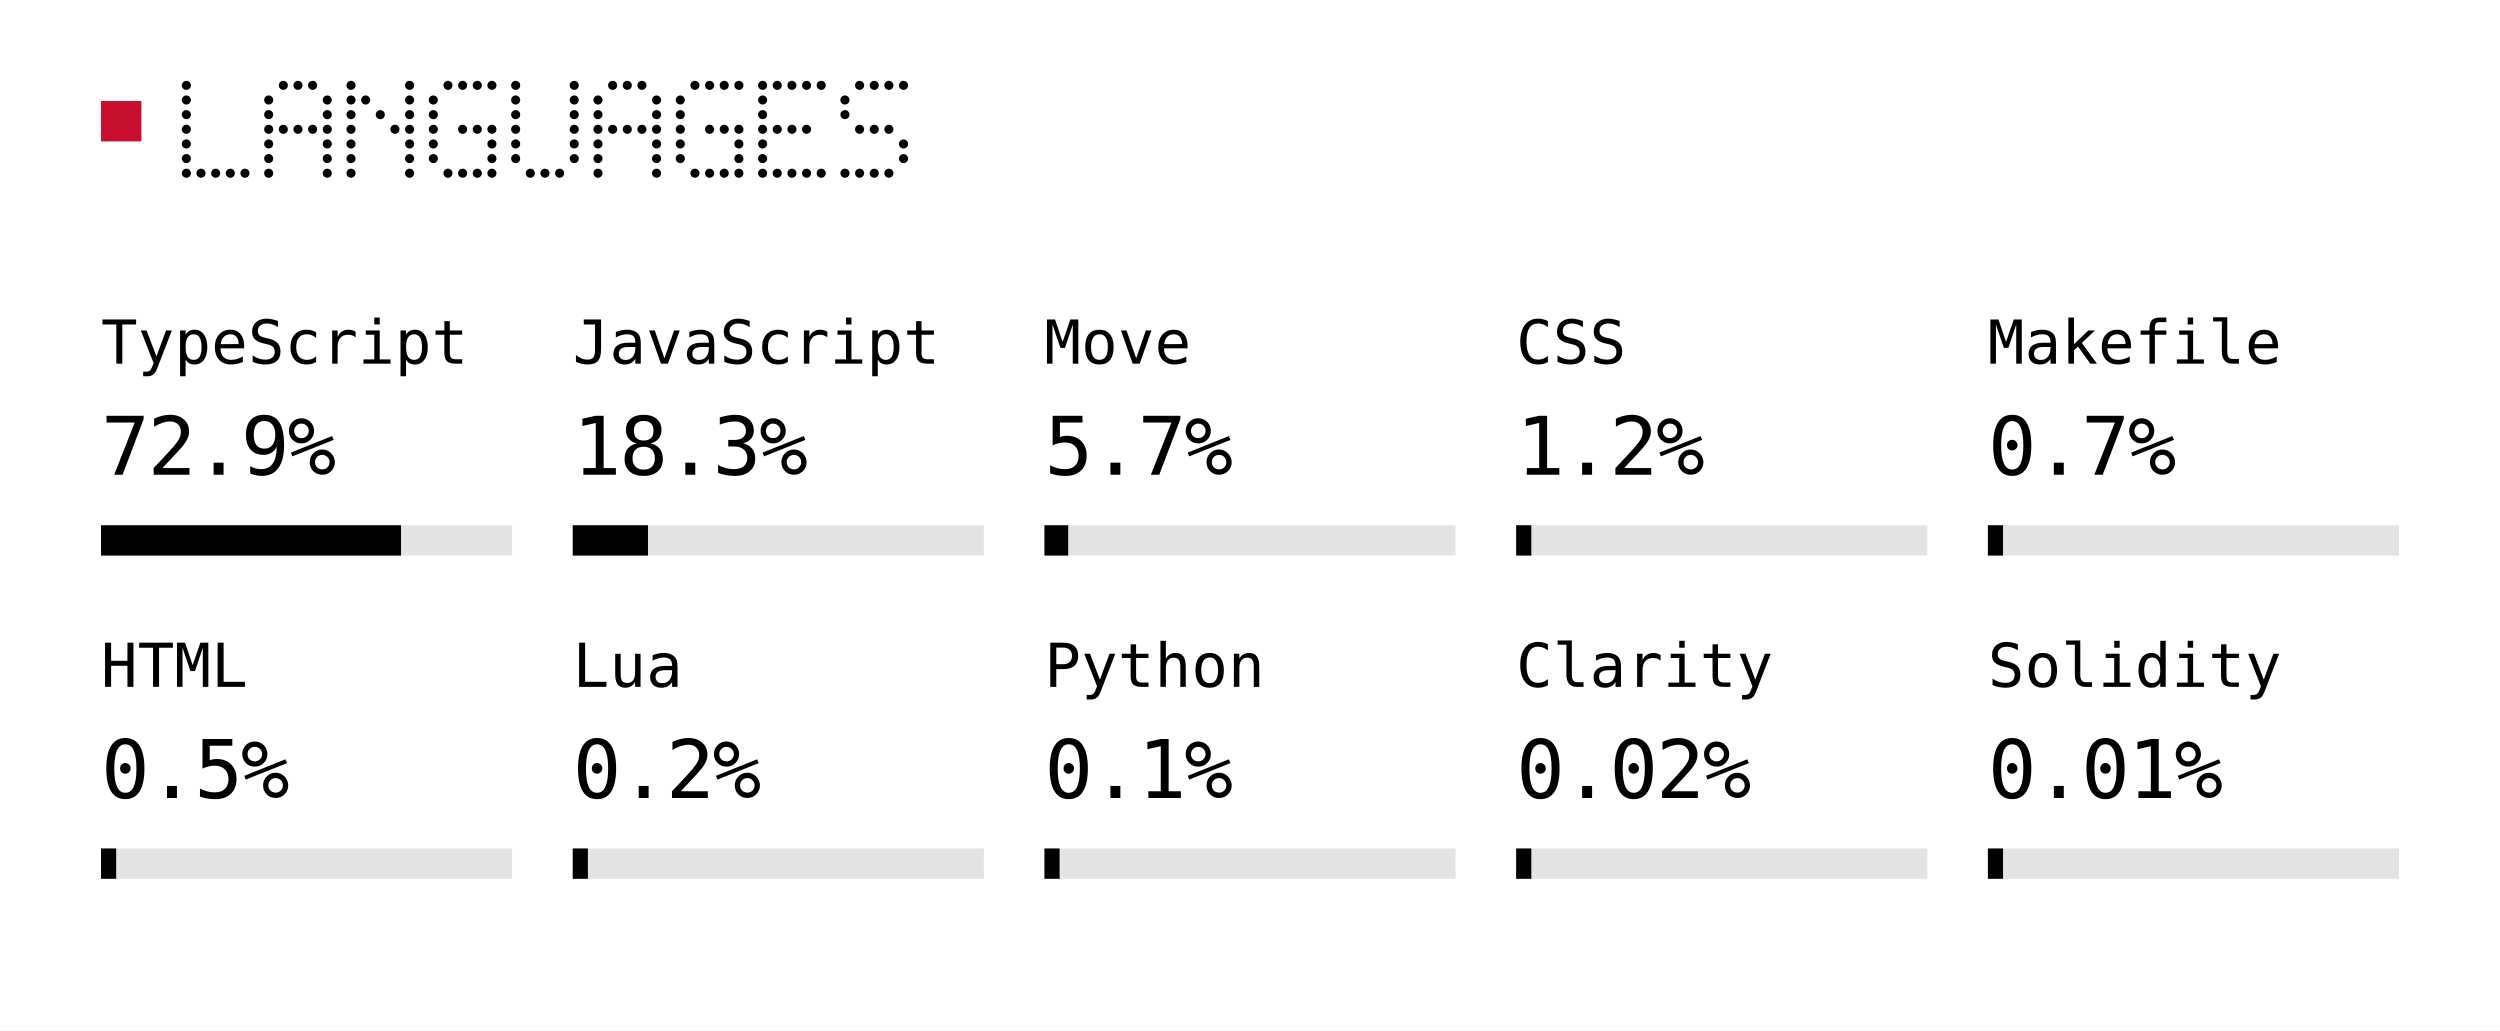
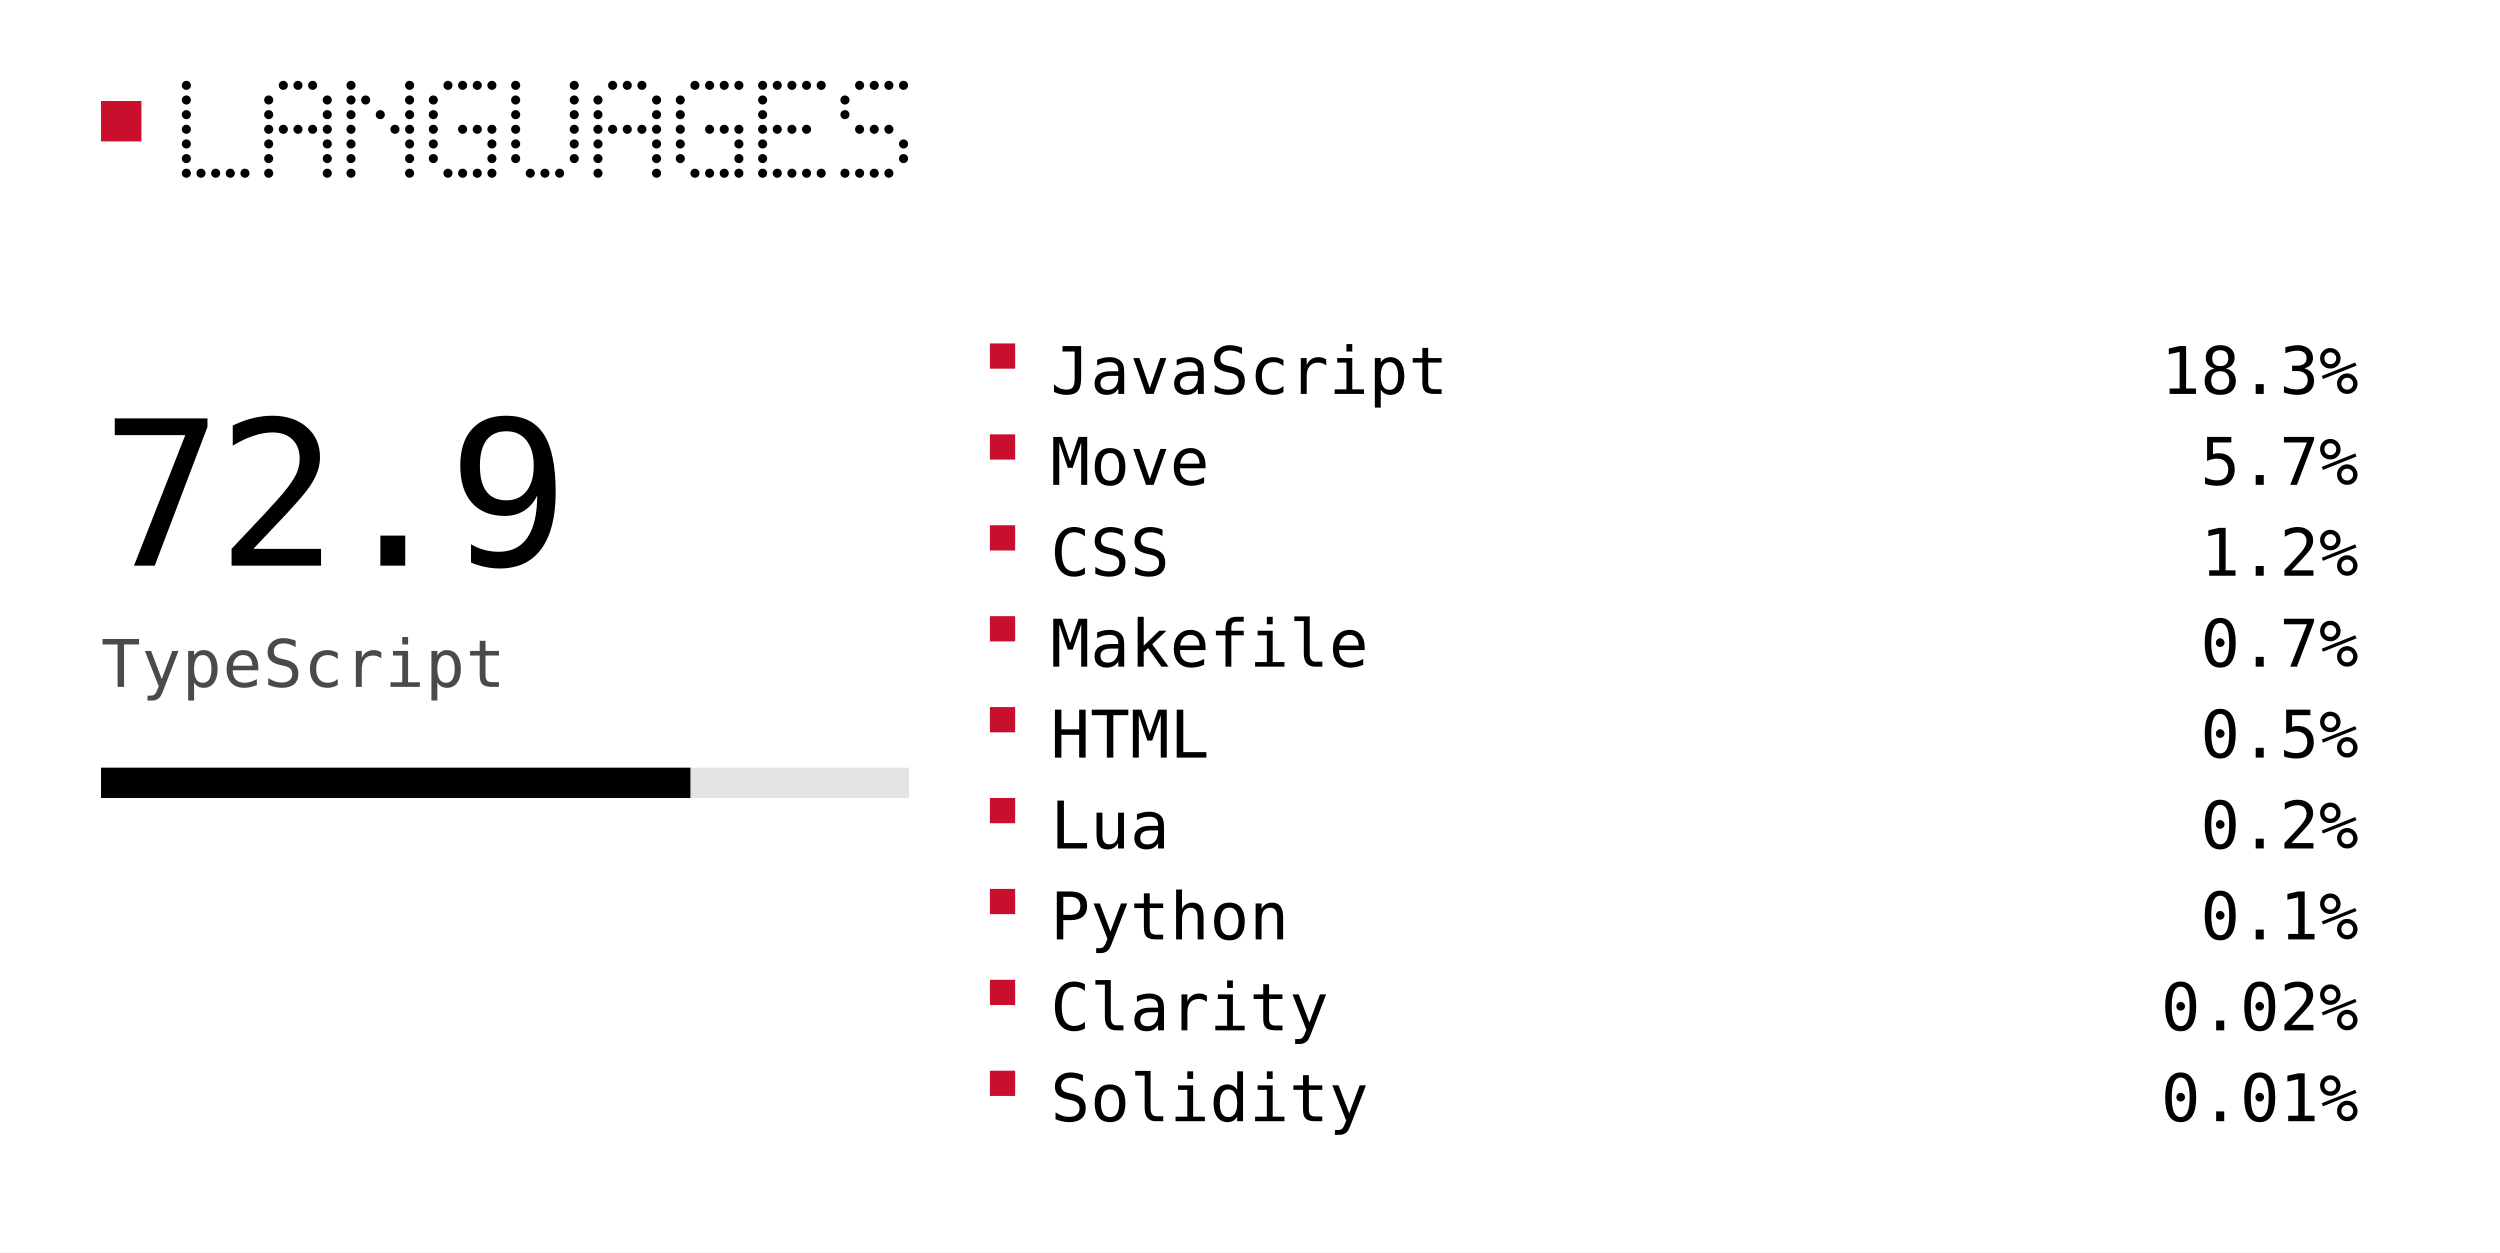
- <svg xmlns="http://www.w3.org/2000/svg" width="495" height="204" viewBox="0 0 495 204" role="img">
-   <rect width="495" height="204" fill="#FFFFFF" />
+ <svg xmlns="http://www.w3.org/2000/svg" width="495" height="248" viewBox="0 0 495 248" role="img">
+   <rect width="495" height="248" fill="#FFFFFF" />
  <rect x="20" y="20" width="8" height="8" fill="#C8102E" />
  <circle cx="36.9" cy="16.9" r="0.90" fill="#000000" />
  <circle cx="36.9" cy="19.8" r="0.90" fill="#000000" />
  <circle cx="36.9" cy="22.7" r="0.90" fill="#000000" />
  <circle cx="36.9" cy="25.6" r="0.90" fill="#000000" />
  <circle cx="36.9" cy="28.5" r="0.90" fill="#000000" />
  <circle cx="36.9" cy="31.4" r="0.90" fill="#000000" />
  <circle cx="36.9" cy="34.3" r="0.90" fill="#000000" />
  <circle cx="39.8" cy="34.3" r="0.90" fill="#000000" />
  <circle cx="42.7" cy="34.3" r="0.90" fill="#000000" />
  <circle cx="45.6" cy="34.3" r="0.90" fill="#000000" />
  <circle cx="48.5" cy="34.3" r="0.90" fill="#000000" />
  <circle cx="56.1" cy="16.9" r="0.90" fill="#000000" />
  <circle cx="59.0" cy="16.9" r="0.90" fill="#000000" />
  <circle cx="61.9" cy="16.9" r="0.90" fill="#000000" />
  <circle cx="53.2" cy="19.8" r="0.90" fill="#000000" />
  <circle cx="64.8" cy="19.8" r="0.90" fill="#000000" />
  <circle cx="53.2" cy="22.7" r="0.90" fill="#000000" />
  <circle cx="64.8" cy="22.7" r="0.90" fill="#000000" />
  <circle cx="53.2" cy="25.6" r="0.90" fill="#000000" />
  <circle cx="56.1" cy="25.6" r="0.90" fill="#000000" />
  <circle cx="59.0" cy="25.6" r="0.90" fill="#000000" />
  <circle cx="61.9" cy="25.6" r="0.90" fill="#000000" />
  <circle cx="64.8" cy="25.6" r="0.90" fill="#000000" />
  <circle cx="53.2" cy="28.5" r="0.90" fill="#000000" />
  <circle cx="64.8" cy="28.5" r="0.90" fill="#000000" />
  <circle cx="53.2" cy="31.4" r="0.90" fill="#000000" />
  <circle cx="64.8" cy="31.4" r="0.90" fill="#000000" />
  <circle cx="53.2" cy="34.3" r="0.90" fill="#000000" />
  <circle cx="64.8" cy="34.3" r="0.90" fill="#000000" />
  <circle cx="69.5" cy="16.9" r="0.90" fill="#000000" />
  <circle cx="81.1" cy="16.9" r="0.90" fill="#000000" />
  <circle cx="69.5" cy="19.8" r="0.90" fill="#000000" />
  <circle cx="72.4" cy="19.8" r="0.90" fill="#000000" />
  <circle cx="81.1" cy="19.8" r="0.90" fill="#000000" />
  <circle cx="69.5" cy="22.7" r="0.90" fill="#000000" />
  <circle cx="75.3" cy="22.7" r="0.90" fill="#000000" />
  <circle cx="81.1" cy="22.7" r="0.90" fill="#000000" />
  <circle cx="69.5" cy="25.6" r="0.90" fill="#000000" />
  <circle cx="78.2" cy="25.6" r="0.90" fill="#000000" />
  <circle cx="81.1" cy="25.6" r="0.90" fill="#000000" />
  <circle cx="69.5" cy="28.5" r="0.90" fill="#000000" />
  <circle cx="81.1" cy="28.5" r="0.90" fill="#000000" />
  <circle cx="69.5" cy="31.4" r="0.90" fill="#000000" />
  <circle cx="81.1" cy="31.4" r="0.90" fill="#000000" />
  <circle cx="69.5" cy="34.3" r="0.90" fill="#000000" />
  <circle cx="81.1" cy="34.3" r="0.90" fill="#000000" />
  <circle cx="88.7" cy="16.9" r="0.90" fill="#000000" />
  <circle cx="91.6" cy="16.9" r="0.90" fill="#000000" />
  <circle cx="94.5" cy="16.9" r="0.90" fill="#000000" />
  <circle cx="97.4" cy="16.9" r="0.90" fill="#000000" />
  <circle cx="85.8" cy="19.8" r="0.90" fill="#000000" />
  <circle cx="85.8" cy="22.7" r="0.90" fill="#000000" />
  <circle cx="85.8" cy="25.6" r="0.90" fill="#000000" />
  <circle cx="91.6" cy="25.6" r="0.90" fill="#000000" />
  <circle cx="94.5" cy="25.6" r="0.90" fill="#000000" />
  <circle cx="97.4" cy="25.6" r="0.90" fill="#000000" />
  <circle cx="85.8" cy="28.5" r="0.90" fill="#000000" />
  <circle cx="97.4" cy="28.5" r="0.90" fill="#000000" />
  <circle cx="85.8" cy="31.4" r="0.90" fill="#000000" />
  <circle cx="97.4" cy="31.4" r="0.90" fill="#000000" />
  <circle cx="88.7" cy="34.3" r="0.90" fill="#000000" />
  <circle cx="91.6" cy="34.3" r="0.90" fill="#000000" />
  <circle cx="94.5" cy="34.3" r="0.90" fill="#000000" />
  <circle cx="97.4" cy="34.3" r="0.90" fill="#000000" />
  <circle cx="102.1" cy="16.9" r="0.90" fill="#000000" />
  <circle cx="113.7" cy="16.9" r="0.90" fill="#000000" />
  <circle cx="102.1" cy="19.8" r="0.90" fill="#000000" />
  <circle cx="113.7" cy="19.8" r="0.90" fill="#000000" />
  <circle cx="102.1" cy="22.7" r="0.90" fill="#000000" />
  <circle cx="113.7" cy="22.7" r="0.90" fill="#000000" />
  <circle cx="102.1" cy="25.6" r="0.90" fill="#000000" />
  <circle cx="113.7" cy="25.6" r="0.90" fill="#000000" />
  <circle cx="102.1" cy="28.5" r="0.90" fill="#000000" />
  <circle cx="113.7" cy="28.5" r="0.90" fill="#000000" />
  <circle cx="102.1" cy="31.4" r="0.90" fill="#000000" />
  <circle cx="113.7" cy="31.4" r="0.90" fill="#000000" />
  <circle cx="105.0" cy="34.3" r="0.90" fill="#000000" />
  <circle cx="107.9" cy="34.3" r="0.90" fill="#000000" />
  <circle cx="110.8" cy="34.3" r="0.90" fill="#000000" />
  <circle cx="121.3" cy="16.9" r="0.90" fill="#000000" />
  <circle cx="124.2" cy="16.9" r="0.90" fill="#000000" />
  <circle cx="127.1" cy="16.9" r="0.90" fill="#000000" />
  <circle cx="118.4" cy="19.8" r="0.90" fill="#000000" />
  <circle cx="130.0" cy="19.8" r="0.90" fill="#000000" />
  <circle cx="118.4" cy="22.7" r="0.90" fill="#000000" />
  <circle cx="130.0" cy="22.7" r="0.90" fill="#000000" />
  <circle cx="118.4" cy="25.6" r="0.90" fill="#000000" />
  <circle cx="121.3" cy="25.6" r="0.90" fill="#000000" />
  <circle cx="124.2" cy="25.6" r="0.90" fill="#000000" />
  <circle cx="127.1" cy="25.6" r="0.90" fill="#000000" />
  <circle cx="130.0" cy="25.6" r="0.90" fill="#000000" />
  <circle cx="118.4" cy="28.5" r="0.90" fill="#000000" />
  <circle cx="130.0" cy="28.5" r="0.90" fill="#000000" />
  <circle cx="118.4" cy="31.4" r="0.90" fill="#000000" />
  <circle cx="130.0" cy="31.4" r="0.90" fill="#000000" />
  <circle cx="118.4" cy="34.3" r="0.90" fill="#000000" />
  <circle cx="130.0" cy="34.3" r="0.90" fill="#000000" />
  <circle cx="137.6" cy="16.9" r="0.90" fill="#000000" />
  <circle cx="140.5" cy="16.9" r="0.90" fill="#000000" />
  <circle cx="143.4" cy="16.9" r="0.90" fill="#000000" />
  <circle cx="146.3" cy="16.9" r="0.90" fill="#000000" />
  <circle cx="134.7" cy="19.8" r="0.90" fill="#000000" />
  <circle cx="134.7" cy="22.7" r="0.90" fill="#000000" />
  <circle cx="134.7" cy="25.6" r="0.90" fill="#000000" />
  <circle cx="140.5" cy="25.6" r="0.90" fill="#000000" />
  <circle cx="143.4" cy="25.6" r="0.90" fill="#000000" />
  <circle cx="146.3" cy="25.6" r="0.90" fill="#000000" />
  <circle cx="134.7" cy="28.5" r="0.90" fill="#000000" />
  <circle cx="146.3" cy="28.5" r="0.90" fill="#000000" />
  <circle cx="134.7" cy="31.4" r="0.90" fill="#000000" />
  <circle cx="146.3" cy="31.4" r="0.90" fill="#000000" />
  <circle cx="137.6" cy="34.3" r="0.90" fill="#000000" />
  <circle cx="140.5" cy="34.3" r="0.90" fill="#000000" />
  <circle cx="143.4" cy="34.3" r="0.90" fill="#000000" />
  <circle cx="146.3" cy="34.3" r="0.90" fill="#000000" />
  <circle cx="151.0" cy="16.9" r="0.90" fill="#000000" />
  <circle cx="153.9" cy="16.9" r="0.90" fill="#000000" />
  <circle cx="156.8" cy="16.9" r="0.90" fill="#000000" />
  <circle cx="159.7" cy="16.9" r="0.90" fill="#000000" />
  <circle cx="162.6" cy="16.9" r="0.90" fill="#000000" />
  <circle cx="151.0" cy="19.8" r="0.90" fill="#000000" />
  <circle cx="151.0" cy="22.7" r="0.90" fill="#000000" />
  <circle cx="151.0" cy="25.6" r="0.90" fill="#000000" />
  <circle cx="153.9" cy="25.6" r="0.90" fill="#000000" />
  <circle cx="156.8" cy="25.6" r="0.90" fill="#000000" />
  <circle cx="159.7" cy="25.6" r="0.90" fill="#000000" />
  <circle cx="151.0" cy="28.5" r="0.90" fill="#000000" />
  <circle cx="151.0" cy="31.4" r="0.90" fill="#000000" />
  <circle cx="151.0" cy="34.3" r="0.90" fill="#000000" />
  <circle cx="153.9" cy="34.3" r="0.90" fill="#000000" />
  <circle cx="156.8" cy="34.3" r="0.90" fill="#000000" />
  <circle cx="159.7" cy="34.3" r="0.90" fill="#000000" />
  <circle cx="162.6" cy="34.3" r="0.90" fill="#000000" />
  <circle cx="170.2" cy="16.9" r="0.90" fill="#000000" />
  <circle cx="173.1" cy="16.9" r="0.90" fill="#000000" />
  <circle cx="176.0" cy="16.9" r="0.90" fill="#000000" />
  <circle cx="178.9" cy="16.9" r="0.90" fill="#000000" />
  <circle cx="167.3" cy="19.8" r="0.90" fill="#000000" />
  <circle cx="167.3" cy="22.7" r="0.90" fill="#000000" />
  <circle cx="170.2" cy="25.6" r="0.90" fill="#000000" />
  <circle cx="173.1" cy="25.6" r="0.90" fill="#000000" />
  <circle cx="176.0" cy="25.6" r="0.90" fill="#000000" />
  <circle cx="178.9" cy="28.5" r="0.90" fill="#000000" />
  <circle cx="178.9" cy="31.4" r="0.90" fill="#000000" />
  <circle cx="167.3" cy="34.3" r="0.90" fill="#000000" />
  <circle cx="170.2" cy="34.3" r="0.90" fill="#000000" />
  <circle cx="173.1" cy="34.3" r="0.90" fill="#000000" />
  <circle cx="176.0" cy="34.3" r="0.90" fill="#000000" />
-   <text x="20.0" y="72" fill="#000000" text-anchor="start" font-family="ui-monospace, Geist Mono, monospace" font-size="12" letter-spacing="0.05" dominant-baseline="auto">TypeScript</text>
-   <text x="20.0" y="94" fill="#000000" text-anchor="start" font-family="ui-monospace, Geist Mono, monospace" font-size="16" letter-spacing="-0.4" dominant-baseline="auto">72.9%</text>
-   <rect x="20.0" y="104" width="81.4" height="6" fill="#E4E4E4" />
-   <rect x="20.0" y="104" width="59.4" height="6" fill="#000000" />
-   <text x="113.4" y="72" fill="#000000" text-anchor="start" font-family="ui-monospace, Geist Mono, monospace" font-size="12" letter-spacing="0.05" dominant-baseline="auto">JavaScript</text>
-   <text x="113.4" y="94" fill="#000000" text-anchor="start" font-family="ui-monospace, Geist Mono, monospace" font-size="16" letter-spacing="-0.4" dominant-baseline="auto">18.3%</text>
-   <rect x="113.4" y="104" width="81.4" height="6" fill="#E4E4E4" />
-   <rect x="113.4" y="104" width="14.9" height="6" fill="#000000" />
-   <text x="206.8" y="72" fill="#000000" text-anchor="start" font-family="ui-monospace, Geist Mono, monospace" font-size="12" letter-spacing="0.05" dominant-baseline="auto">Move</text>
-   <text x="206.8" y="94" fill="#000000" text-anchor="start" font-family="ui-monospace, Geist Mono, monospace" font-size="16" letter-spacing="-0.4" dominant-baseline="auto">5.7%</text>
-   <rect x="206.8" y="104" width="81.4" height="6" fill="#E4E4E4" />
-   <rect x="206.8" y="104" width="4.7" height="6" fill="#000000" />
-   <text x="300.2" y="72" fill="#000000" text-anchor="start" font-family="ui-monospace, Geist Mono, monospace" font-size="12" letter-spacing="0.05" dominant-baseline="auto">CSS</text>
-   <text x="300.2" y="94" fill="#000000" text-anchor="start" font-family="ui-monospace, Geist Mono, monospace" font-size="16" letter-spacing="-0.4" dominant-baseline="auto">1.2%</text>
-   <rect x="300.2" y="104" width="81.4" height="6" fill="#E4E4E4" />
-   <rect x="300.2" y="104" width="3.0" height="6" fill="#000000" />
-   <text x="393.6" y="72" fill="#000000" text-anchor="start" font-family="ui-monospace, Geist Mono, monospace" font-size="12" letter-spacing="0.05" dominant-baseline="auto">Makefile</text>
-   <text x="393.6" y="94" fill="#000000" text-anchor="start" font-family="ui-monospace, Geist Mono, monospace" font-size="16" letter-spacing="-0.4" dominant-baseline="auto">0.7%</text>
-   <rect x="393.6" y="104" width="81.4" height="6" fill="#E4E4E4" />
-   <rect x="393.6" y="104" width="3.0" height="6" fill="#000000" />
-   <text x="20.0" y="136" fill="#000000" text-anchor="start" font-family="ui-monospace, Geist Mono, monospace" font-size="12" letter-spacing="0.05" dominant-baseline="auto">HTML</text>
-   <text x="20.0" y="158" fill="#000000" text-anchor="start" font-family="ui-monospace, Geist Mono, monospace" font-size="16" letter-spacing="-0.4" dominant-baseline="auto">0.5%</text>
-   <rect x="20.0" y="168" width="81.4" height="6" fill="#E4E4E4" />
-   <rect x="20.0" y="168" width="3.0" height="6" fill="#000000" />
-   <text x="113.4" y="136" fill="#000000" text-anchor="start" font-family="ui-monospace, Geist Mono, monospace" font-size="12" letter-spacing="0.05" dominant-baseline="auto">Lua</text>
-   <text x="113.4" y="158" fill="#000000" text-anchor="start" font-family="ui-monospace, Geist Mono, monospace" font-size="16" letter-spacing="-0.4" dominant-baseline="auto">0.2%</text>
-   <rect x="113.4" y="168" width="81.4" height="6" fill="#E4E4E4" />
-   <rect x="113.4" y="168" width="3.0" height="6" fill="#000000" />
-   <text x="206.8" y="136" fill="#000000" text-anchor="start" font-family="ui-monospace, Geist Mono, monospace" font-size="12" letter-spacing="0.05" dominant-baseline="auto">Python</text>
-   <text x="206.8" y="158" fill="#000000" text-anchor="start" font-family="ui-monospace, Geist Mono, monospace" font-size="16" letter-spacing="-0.4" dominant-baseline="auto">0.1%</text>
-   <rect x="206.8" y="168" width="81.4" height="6" fill="#E4E4E4" />
-   <rect x="206.8" y="168" width="3.0" height="6" fill="#000000" />
-   <text x="300.2" y="136" fill="#000000" text-anchor="start" font-family="ui-monospace, Geist Mono, monospace" font-size="12" letter-spacing="0.05" dominant-baseline="auto">Clarity</text>
-   <text x="300.2" y="158" fill="#000000" text-anchor="start" font-family="ui-monospace, Geist Mono, monospace" font-size="16" letter-spacing="-0.4" dominant-baseline="auto">0.02%</text>
-   <rect x="300.2" y="168" width="81.4" height="6" fill="#E4E4E4" />
-   <rect x="300.2" y="168" width="3.0" height="6" fill="#000000" />
-   <text x="393.6" y="136" fill="#000000" text-anchor="start" font-family="ui-monospace, Geist Mono, monospace" font-size="12" letter-spacing="0.05" dominant-baseline="auto">Solidity</text>
-   <text x="393.6" y="158" fill="#000000" text-anchor="start" font-family="ui-monospace, Geist Mono, monospace" font-size="16" letter-spacing="-0.4" dominant-baseline="auto">0.01%</text>
-   <rect x="393.6" y="168" width="81.4" height="6" fill="#E4E4E4" />
-   <rect x="393.6" y="168" width="3.0" height="6" fill="#000000" />
+   <text x="20" y="112" fill="#000000" text-anchor="start" font-family="ui-monospace, Geist Mono, monospace" font-size="40" letter-spacing="-1.2" dominant-baseline="auto">72.9</text>
+   <text x="20" y="136" fill="#4A4A4A" text-anchor="start" font-family="ui-monospace, Geist Mono, monospace" font-size="13" letter-spacing="0.2" dominant-baseline="auto">TypeScript</text>
+   <rect x="20.0" y="152.0" width="160.0" height="6" fill="#E4E4E4" />
+   <rect x="20.0" y="152.0" width="116.7" height="6" fill="#000000" />
+   <rect x="196.0" y="68" width="5" height="5" fill="#C8102E" />
+   <text x="208.0" y="78" fill="#000000" text-anchor="start" font-family="ui-monospace, Geist Mono, monospace" font-size="13" letter-spacing="0.05" dominant-baseline="auto">JavaScript</text>
+   <text x="467.0" y="78" fill="#000000" text-anchor="end" font-family="ui-monospace, Geist Mono, monospace" font-size="13" letter-spacing="0" dominant-baseline="auto">18.3%</text>
+   <rect x="196.0" y="86" width="5" height="5" fill="#C8102E" />
+   <text x="208.0" y="96" fill="#000000" text-anchor="start" font-family="ui-monospace, Geist Mono, monospace" font-size="13" letter-spacing="0.05" dominant-baseline="auto">Move</text>
+   <text x="467.0" y="96" fill="#000000" text-anchor="end" font-family="ui-monospace, Geist Mono, monospace" font-size="13" letter-spacing="0" dominant-baseline="auto">5.7%</text>
+   <rect x="196.0" y="104" width="5" height="5" fill="#C8102E" />
+   <text x="208.0" y="114" fill="#000000" text-anchor="start" font-family="ui-monospace, Geist Mono, monospace" font-size="13" letter-spacing="0.05" dominant-baseline="auto">CSS</text>
+   <text x="467.0" y="114" fill="#000000" text-anchor="end" font-family="ui-monospace, Geist Mono, monospace" font-size="13" letter-spacing="0" dominant-baseline="auto">1.2%</text>
+   <rect x="196.0" y="122" width="5" height="5" fill="#C8102E" />
+   <text x="208.0" y="132" fill="#000000" text-anchor="start" font-family="ui-monospace, Geist Mono, monospace" font-size="13" letter-spacing="0.05" dominant-baseline="auto">Makefile</text>
+   <text x="467.0" y="132" fill="#000000" text-anchor="end" font-family="ui-monospace, Geist Mono, monospace" font-size="13" letter-spacing="0" dominant-baseline="auto">0.7%</text>
+   <rect x="196.0" y="140" width="5" height="5" fill="#C8102E" />
+   <text x="208.0" y="150" fill="#000000" text-anchor="start" font-family="ui-monospace, Geist Mono, monospace" font-size="13" letter-spacing="0.05" dominant-baseline="auto">HTML</text>
+   <text x="467.0" y="150" fill="#000000" text-anchor="end" font-family="ui-monospace, Geist Mono, monospace" font-size="13" letter-spacing="0" dominant-baseline="auto">0.5%</text>
+   <rect x="196.0" y="158" width="5" height="5" fill="#C8102E" />
+   <text x="208.0" y="168" fill="#000000" text-anchor="start" font-family="ui-monospace, Geist Mono, monospace" font-size="13" letter-spacing="0.05" dominant-baseline="auto">Lua</text>
+   <text x="467.0" y="168" fill="#000000" text-anchor="end" font-family="ui-monospace, Geist Mono, monospace" font-size="13" letter-spacing="0" dominant-baseline="auto">0.2%</text>
+   <rect x="196.0" y="176" width="5" height="5" fill="#C8102E" />
+   <text x="208.0" y="186" fill="#000000" text-anchor="start" font-family="ui-monospace, Geist Mono, monospace" font-size="13" letter-spacing="0.05" dominant-baseline="auto">Python</text>
+   <text x="467.0" y="186" fill="#000000" text-anchor="end" font-family="ui-monospace, Geist Mono, monospace" font-size="13" letter-spacing="0" dominant-baseline="auto">0.1%</text>
+   <rect x="196.0" y="194" width="5" height="5" fill="#C8102E" />
+   <text x="208.0" y="204" fill="#000000" text-anchor="start" font-family="ui-monospace, Geist Mono, monospace" font-size="13" letter-spacing="0.05" dominant-baseline="auto">Clarity</text>
+   <text x="467.0" y="204" fill="#000000" text-anchor="end" font-family="ui-monospace, Geist Mono, monospace" font-size="13" letter-spacing="0" dominant-baseline="auto">0.02%</text>
+   <rect x="196.0" y="212" width="5" height="5" fill="#C8102E" />
+   <text x="208.0" y="222" fill="#000000" text-anchor="start" font-family="ui-monospace, Geist Mono, monospace" font-size="13" letter-spacing="0.05" dominant-baseline="auto">Solidity</text>
+   <text x="467.0" y="222" fill="#000000" text-anchor="end" font-family="ui-monospace, Geist Mono, monospace" font-size="13" letter-spacing="0" dominant-baseline="auto">0.01%</text>
</svg>
